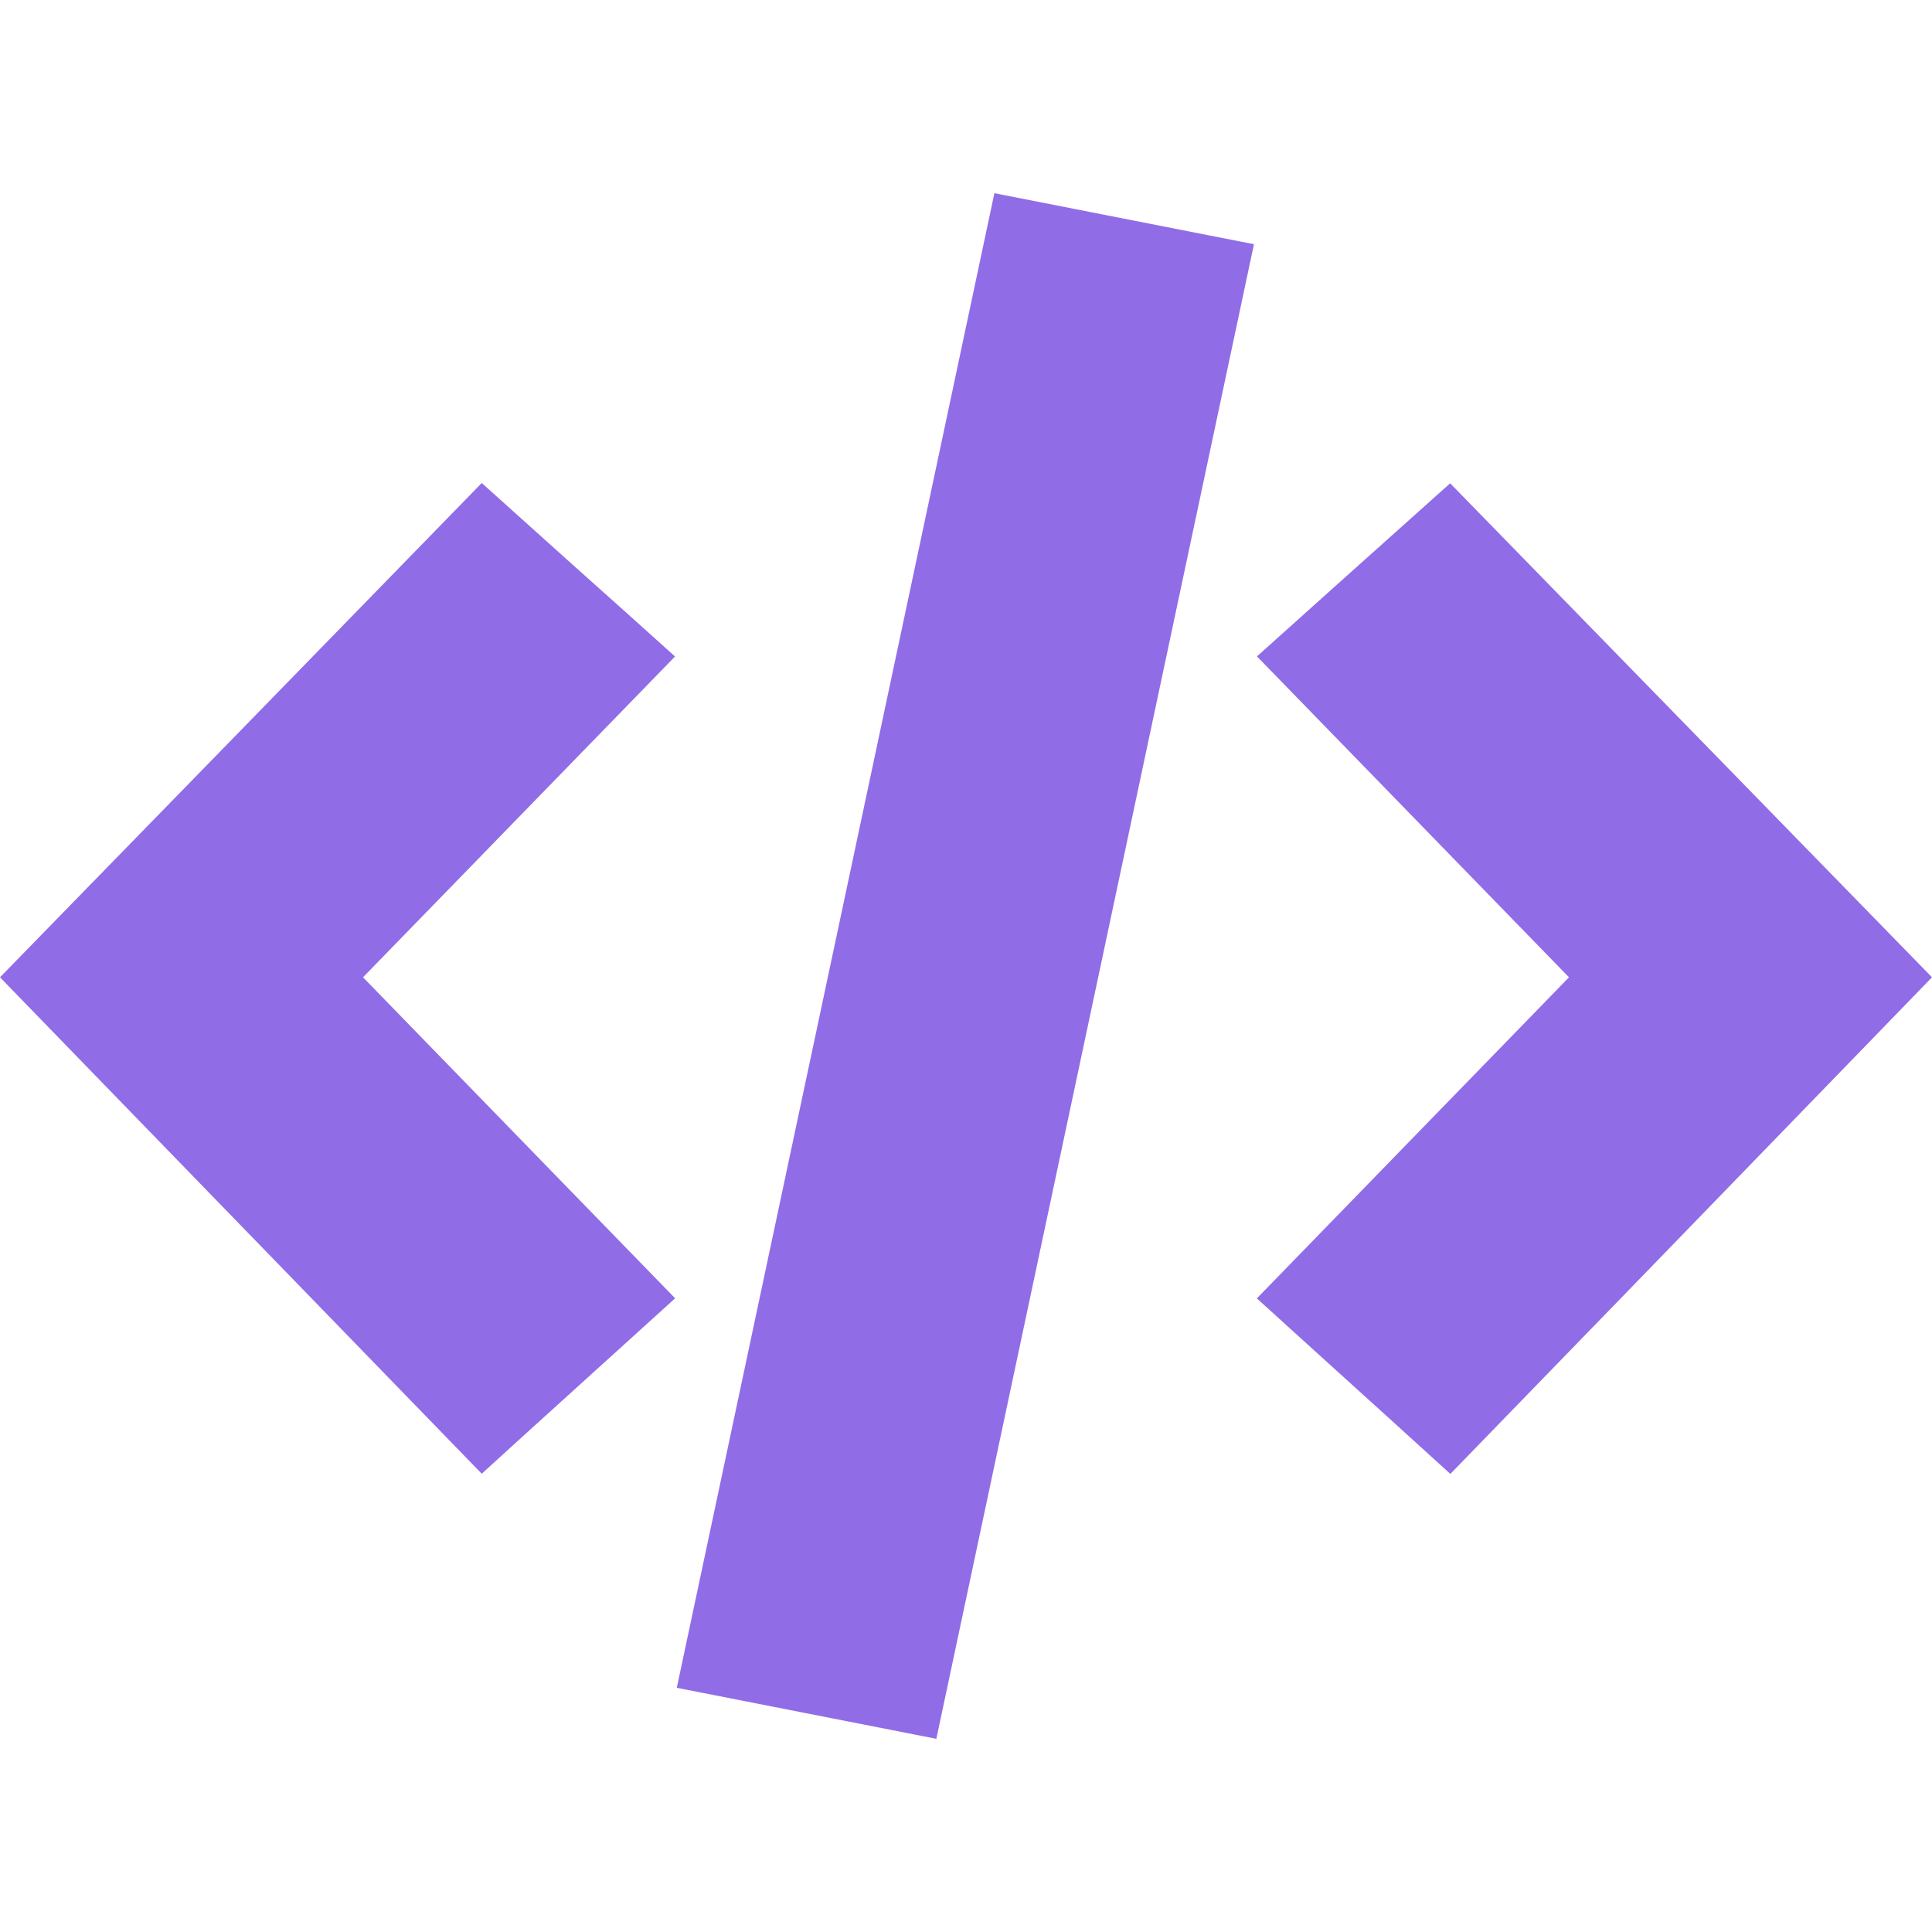
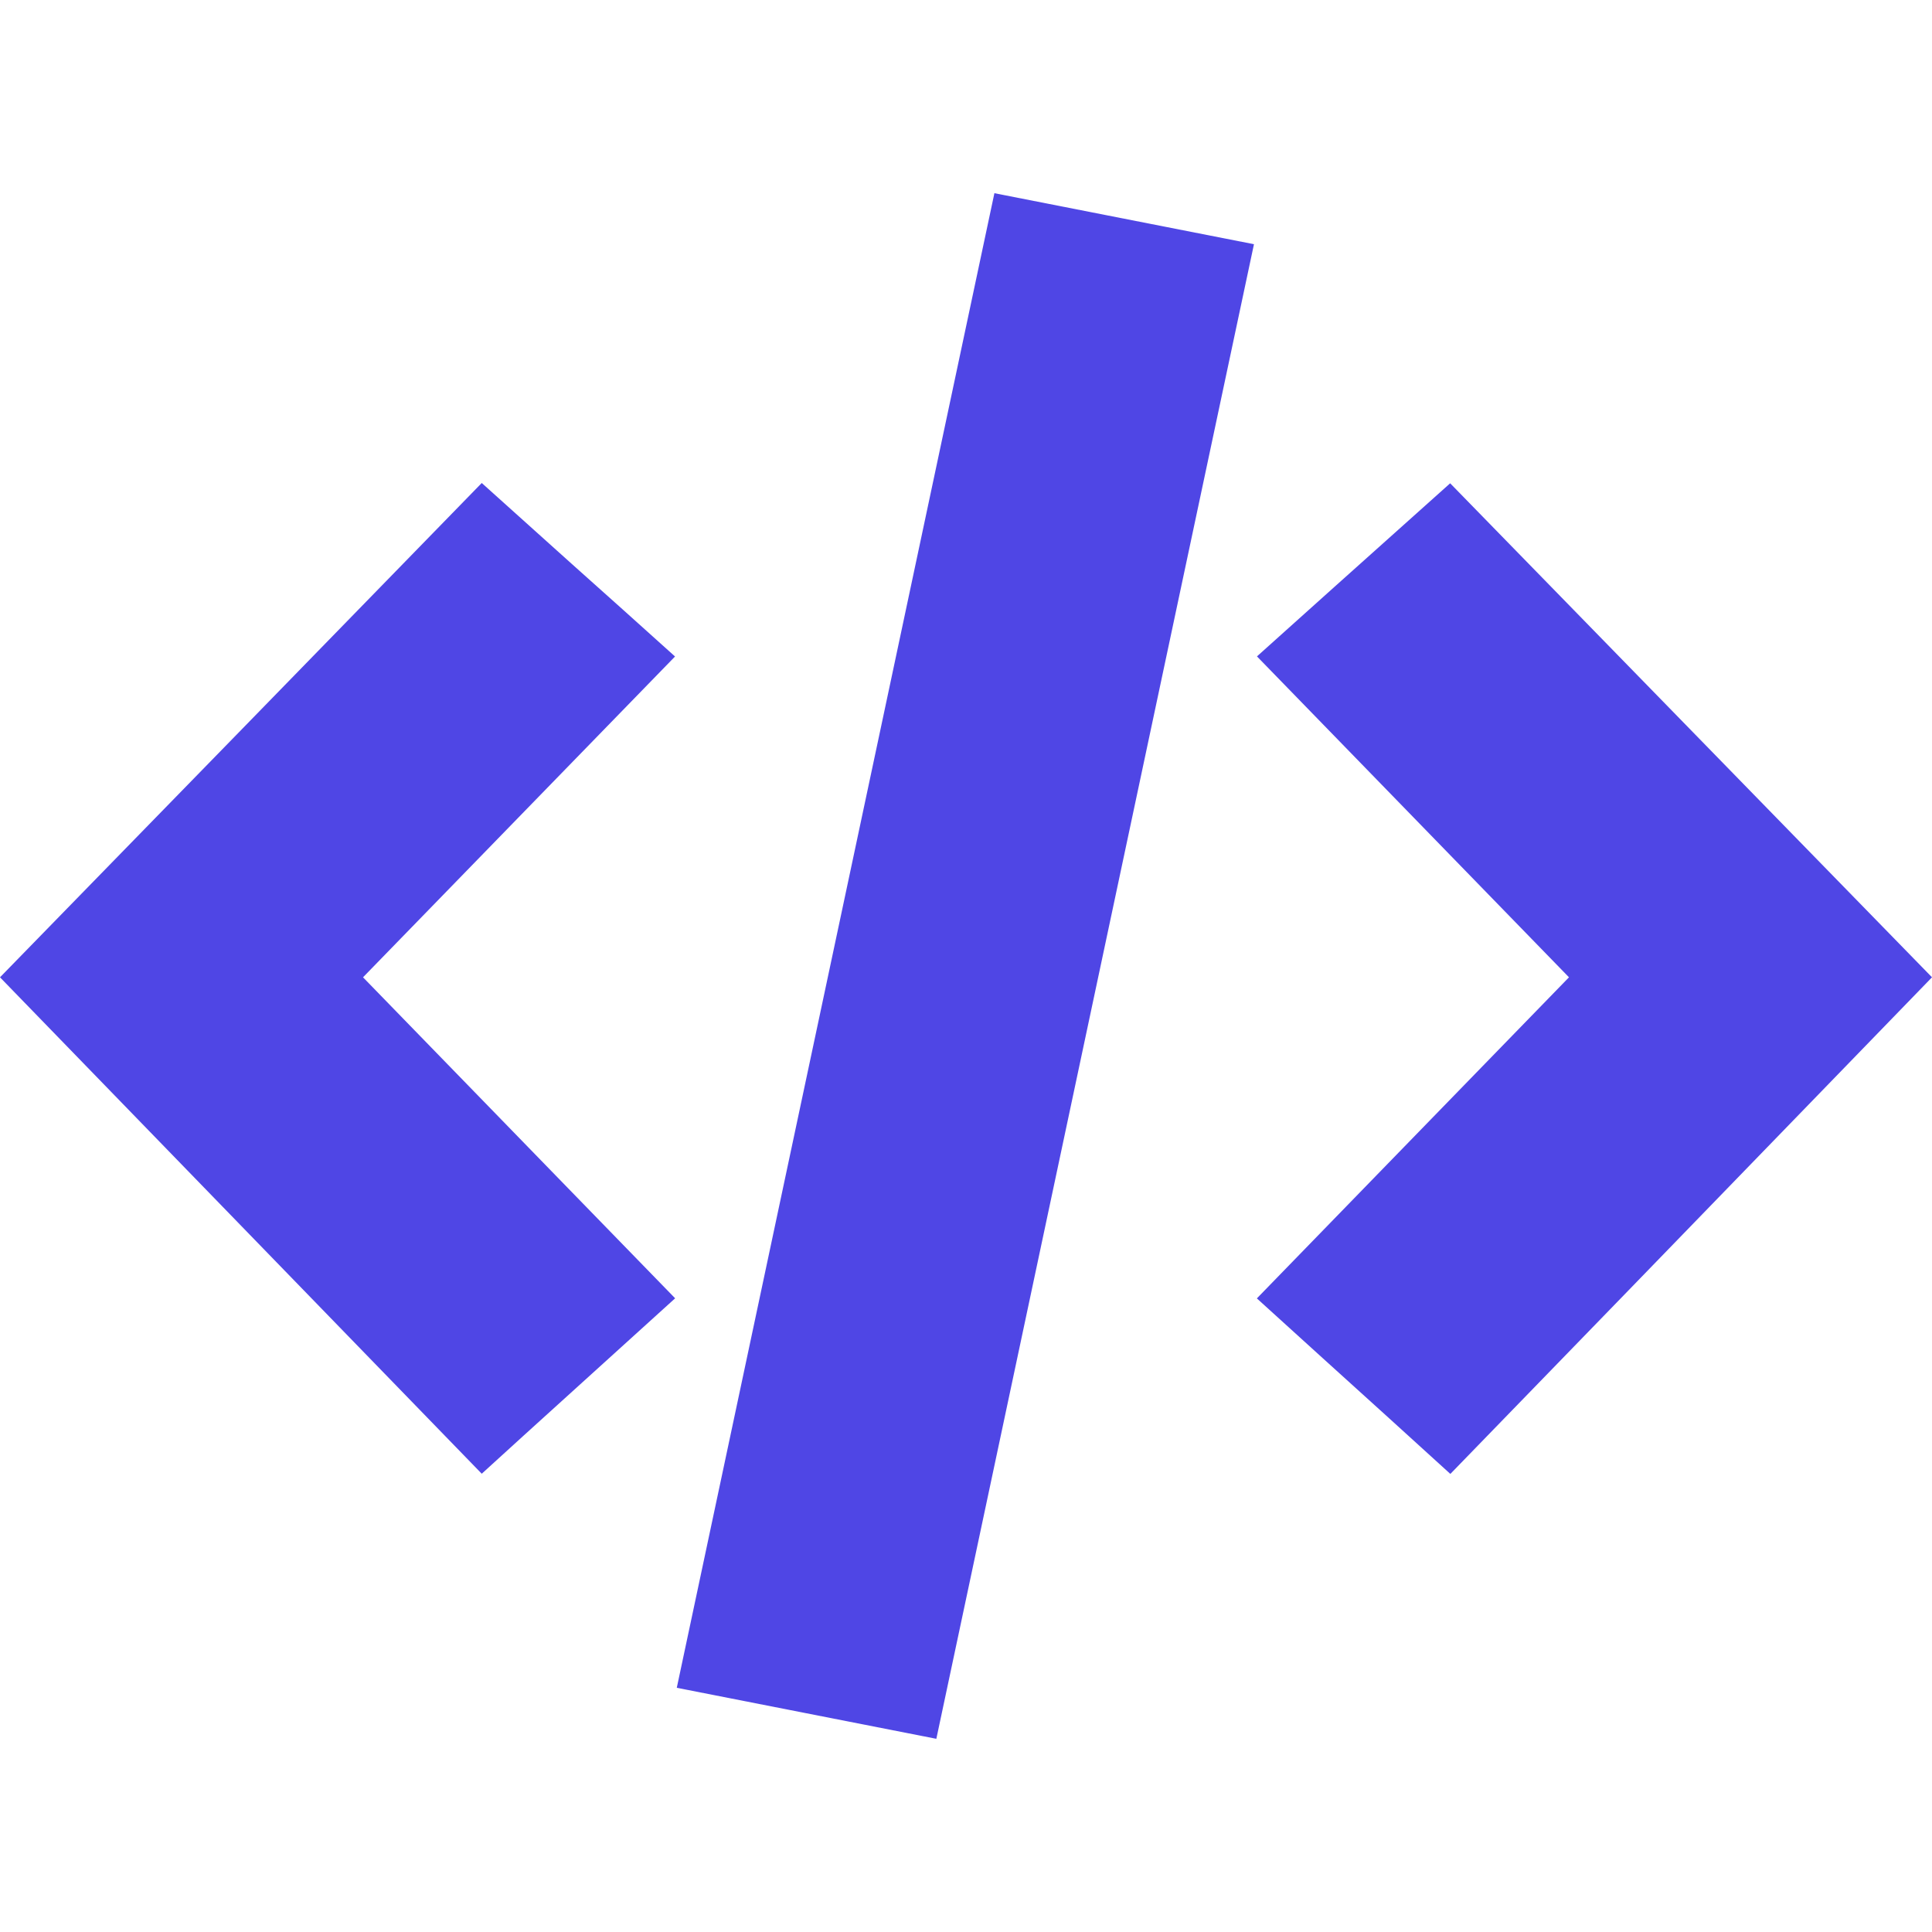
<svg xmlns="http://www.w3.org/2000/svg" width="20" height="20" viewBox="0 0 20 20" fill="none">
-   <path d="M16.288 6.311L15.012 5.003L13.811 6.078L13.012 6.795L16.242 10.117L14.22 12.197L13.011 13.441C13.469 13.857 13.92 14.266 14.377 14.679L15.014 15.258L16.856 13.36L20 10.117L16.288 6.311ZM2.493 7.56L0 10.117C1.675 11.844 3.328 13.546 4.987 15.256L5.412 14.869L6.989 13.44L5.783 12.2L3.758 10.117L6.349 7.453L6.988 6.796C6.627 6.471 6.272 6.152 5.915 5.834L4.987 5L2.493 7.56ZM12.981 2.528L9.693 18L9.53 17.968L7.006 17.472L9.135 7.455L10.294 2L12.981 2.528Z" fill="#916CE7" />
+   <path d="M16.288 6.311L15.012 5.003L13.811 6.078L13.012 6.795L16.242 10.117L14.22 12.197L13.011 13.441C13.469 13.857 13.92 14.266 14.377 14.679L15.014 15.258L16.856 13.36L20 10.117L16.288 6.311ZM2.493 7.56L0 10.117C1.675 11.844 3.328 13.546 4.987 15.256L5.412 14.869L6.989 13.44L5.783 12.2L3.758 10.117L6.349 7.453L6.988 6.796C6.627 6.471 6.272 6.152 5.915 5.834L4.987 5L2.493 7.56ZM12.981 2.528L9.693 18L9.53 17.968L7.006 17.472L9.135 7.455L10.294 2L12.981 2.528Z" fill="#4F46E5" />
</svg>
